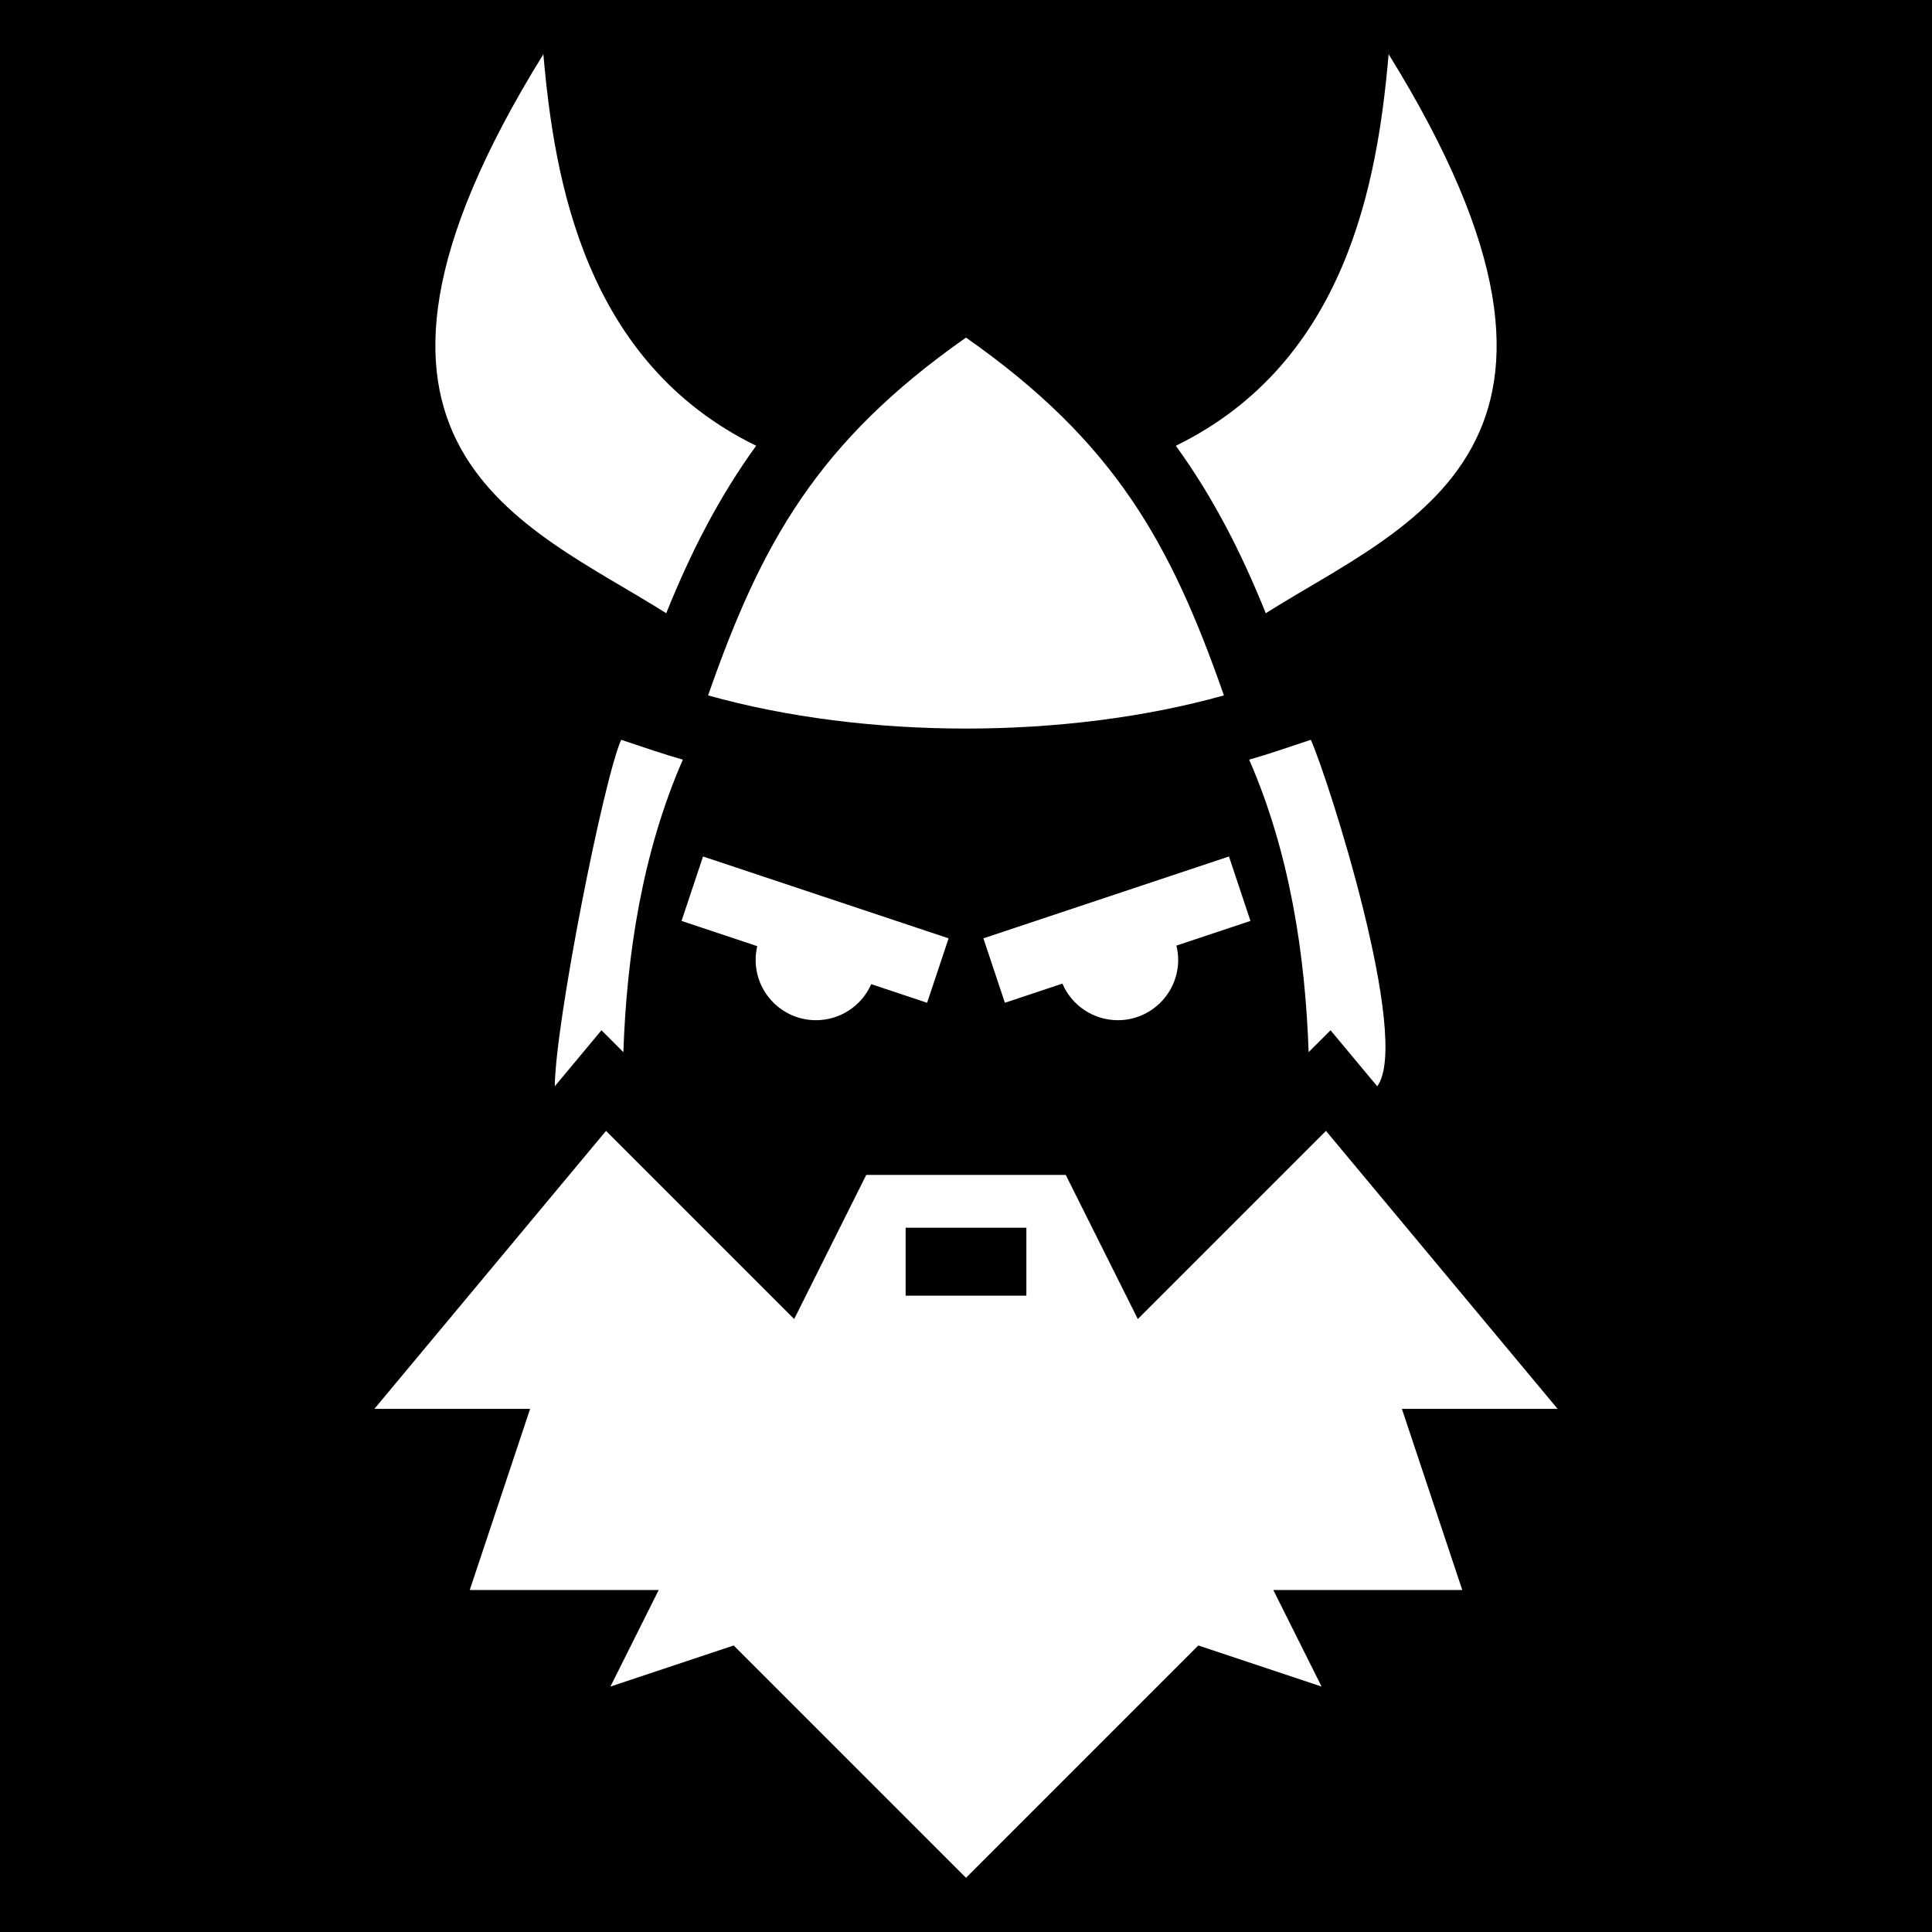
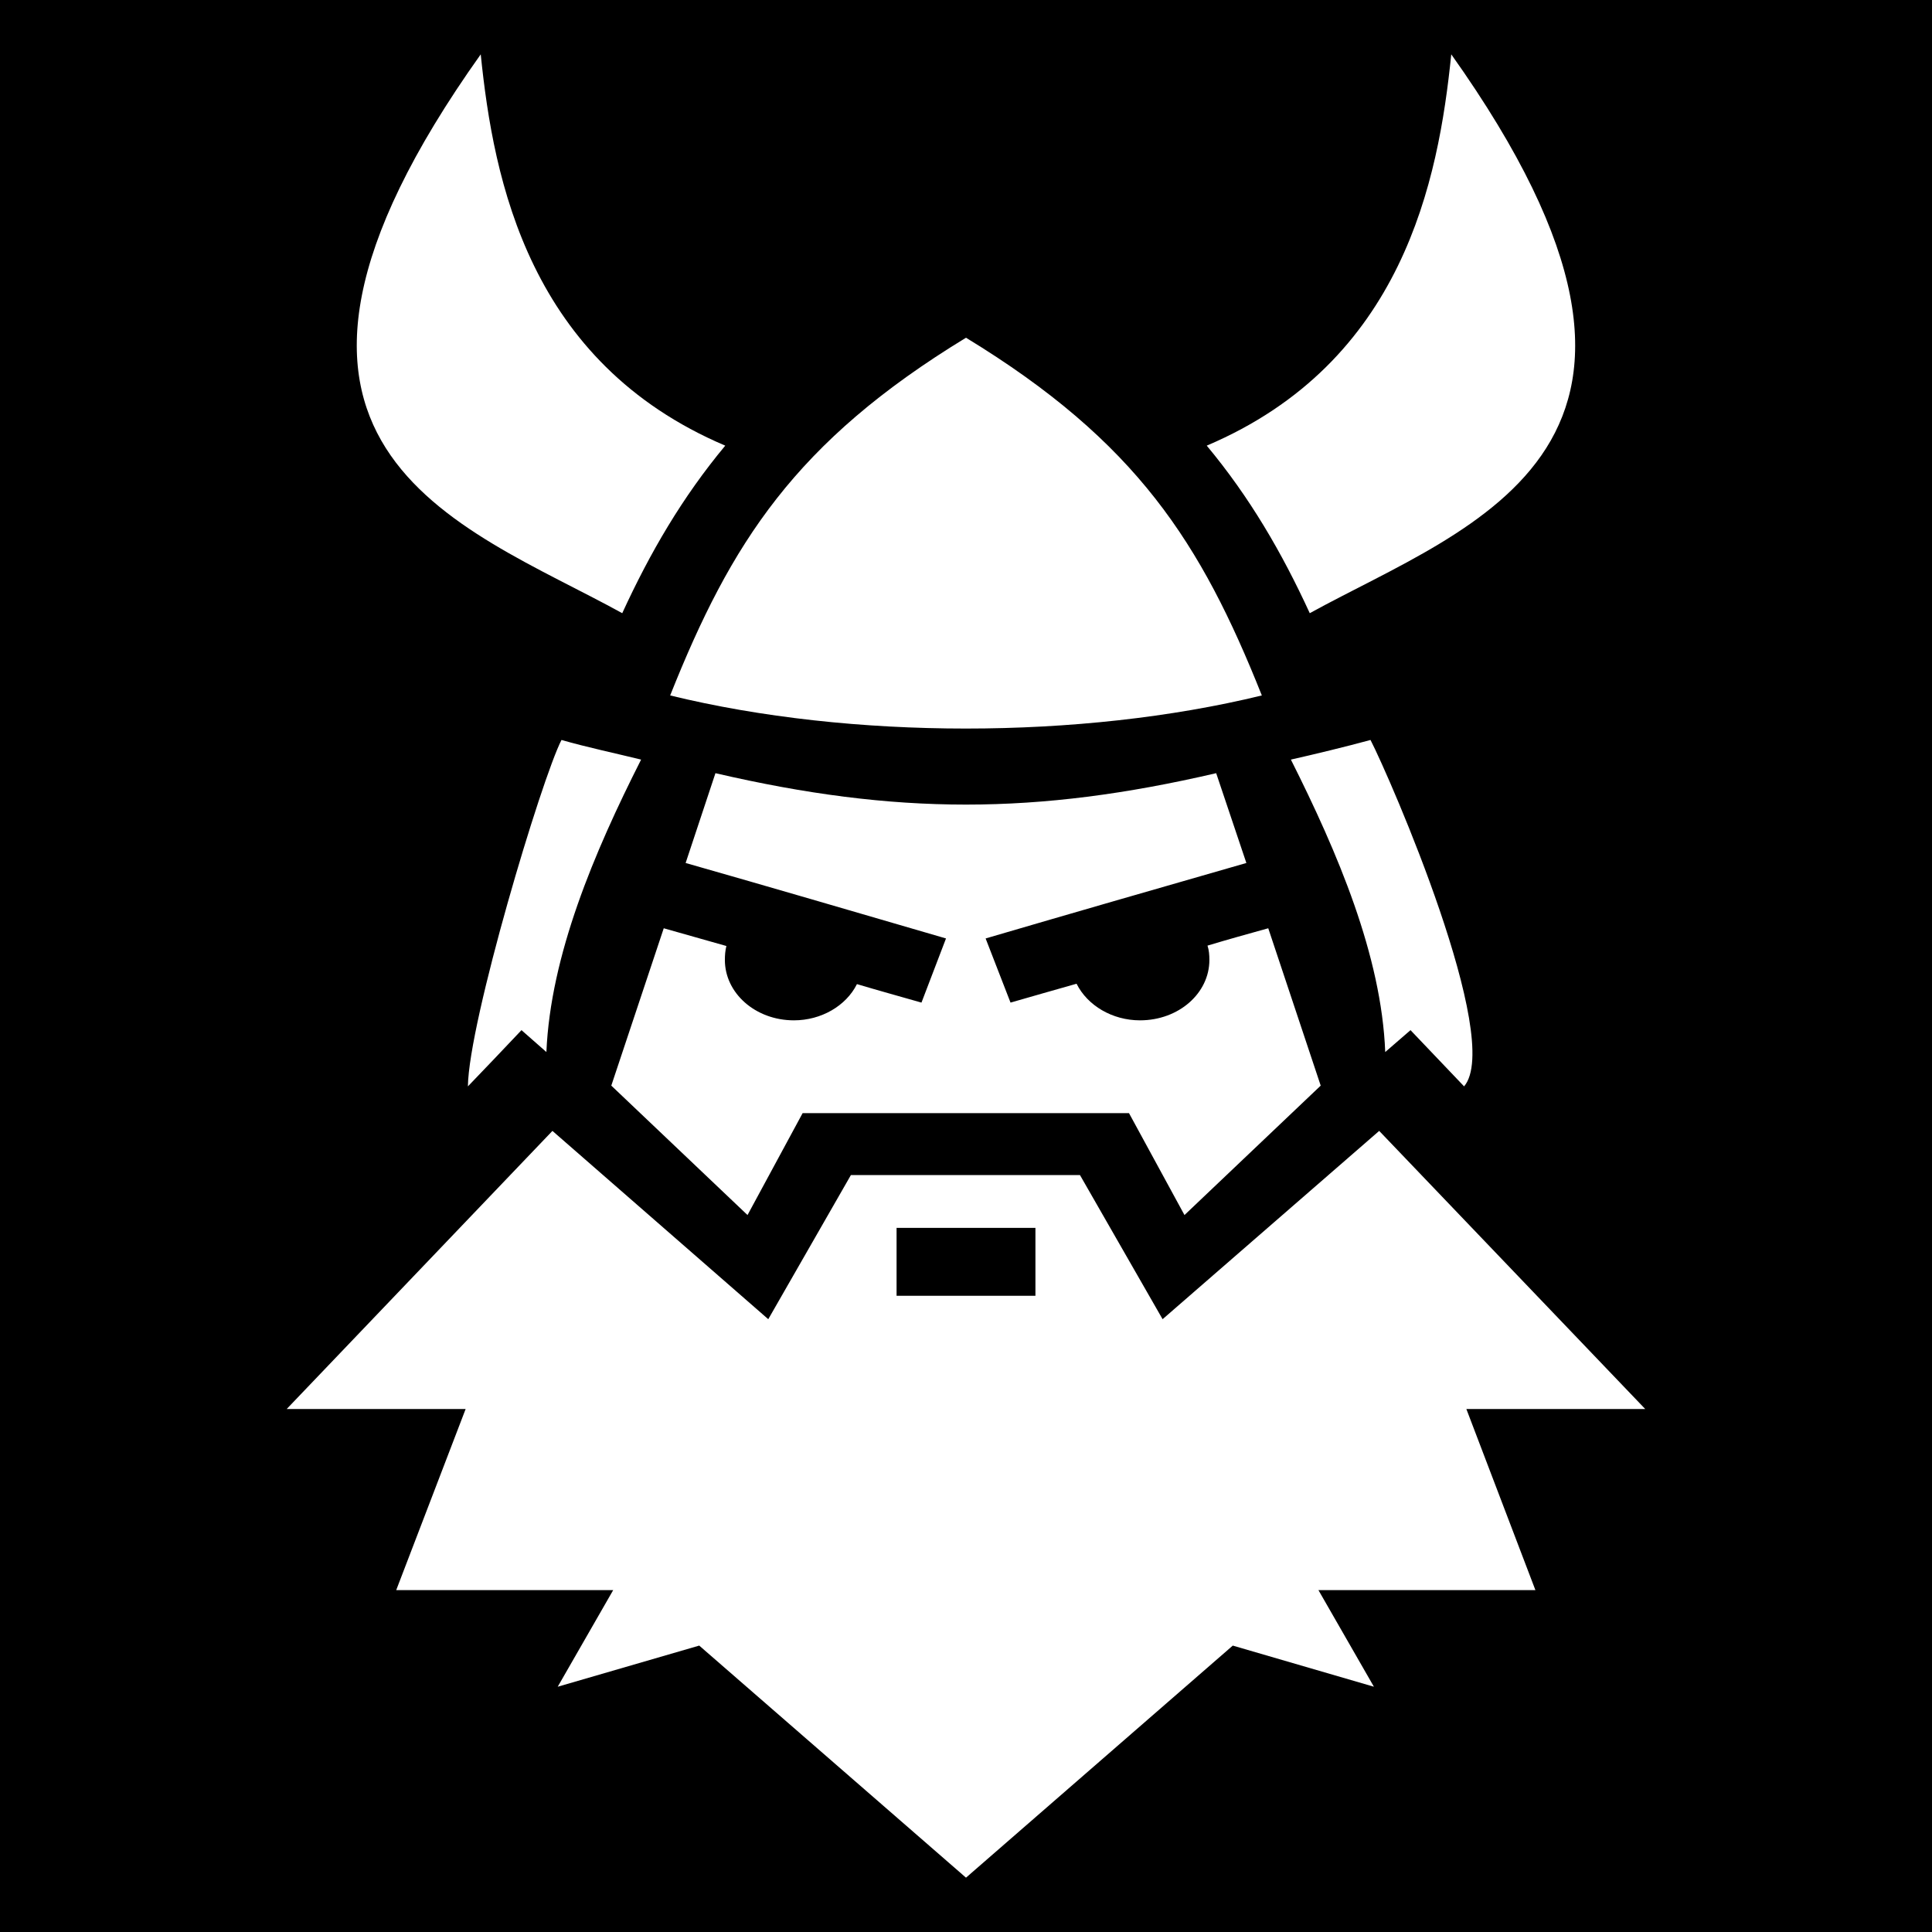
<svg xmlns="http://www.w3.org/2000/svg" viewBox="0 0 512 512">
  <path d="M0 0h512v512H0z" />
-   <path fill="#fff" d="M144 14.363c-64.694 104.413-4.668 124.562 32.555 148.147 6.503-16.14 13.96-30.746 23.834-44.38C155.053 95.97 146.91 47.894 144 14.364zm224 0c-2.91 33.53-11.054 81.606-56.39 103.768 9.874 13.634 17.332 28.24 23.835 44.38 37.223-23.585 97.25-43.734 32.555-148.147zM256 89.465c-39.382 27.615-54.255 54.46-68.348 94.822 41.83 11.72 94.865 11.72 136.696 0-14.093-40.363-28.966-67.207-68.348-94.822zM147.02 287.88l6.066-7.278 6.31-7.57 5.803 5.804c.886-25.65 4.967-52.82 15.76-77.516-2.635-.766-5.244-1.564-7.806-2.418l-8.54-2.847c-4.614 10.308-17.4 74.702-17.594 91.826zm200.365-91.825l-8.54 2.847c-2.56.854-5.17 1.652-7.804 2.418 10.793 24.696 14.874 51.867 15.76 77.516l5.805-5.805 12.375 14.85c9.107-12.404-12.98-81.517-17.595-91.825zM186.31 226.98l-5.695 17.075 8.54 2.847 11.53 3.844c-.283 1.185-.427 2.4-.433 3.617 0 8.837 7.163 16 16 16 6.34-.004 12.078-3.75 14.633-9.55l6.27 2.09 8.536 2.845 5.695-17.076-8.54-2.848-48-16zm139.38 0l-8.536 2.844-48 16-8.54 2.848 5.695 17.076 8.536-2.846 6.7-2.232c2.518 5.874 8.293 9.686 14.684 9.693 8.837 0 16-7.163 16-16-.006-1.27-.163-2.533-.468-3.765l11.084-3.696 8.54-2.847zm-165.085 72.715l-61.39 73.668h41.27l-15.997 48h50.075l-12.795 25.59 32.664-10.887L256 497.636l61.568-61.57 32.664 10.887-12.794-25.59h50.074l-15.998-48h41.27l-61.39-73.668-49.86 49.862-19.096-38.194h-52.875l-19.098 38.194zM240 325.363h32v18h-32z" />
+   <path fill="#fff" d="M127.4 14.4c-74.28 104.4-5.3 124.5 37.5 148.1 7.4-16.1 15.9-30.7 27.3-44.4-52-22.1-61.4-70.2-64.8-103.7zm257.2 0c-3.4 33.5-12.8 81.6-64.8 103.7 11.4 13.7 19.9 28.3 27.3 44.4 42.9-23.6 111.7-43.7 37.5-148.1zM256 89.5c-45.3 27.6-62.3 54.4-78.4 94.8 47.9 11.7 108.8 11.7 156.8 0-16.1-40.4-33.1-67.2-78.4-94.8zM148.8 196.1c-5.3 10.3-24.6 74.7-24.8 91.8 4.7-4.9 9.5-9.9 14.2-14.9l6.6 5.8c1.1-25.6 12.6-52.8 25.1-77.5-6.5-1.6-14.5-3.3-21.1-5.2zm214.4 0c-6.2 1.7-15.3 3.9-21.1 5.2 12.4 24.7 24 51.9 25 77.5l6.7-5.8 14.2 14.9c10.5-12.4-19.5-81.5-24.8-91.8zm-173.6 8.8l-7.9 23.8c22.8 6.5 43.6 12.6 69 20l-6.5 17c-5.6-1.6-11.4-3.2-17.1-4.9-2.9 5.8-9.5 9.6-16.7 9.6-10.2 0-18.3-7.2-18.3-16 0-1.3.1-2.5.4-3.7l-16.6-4.7-13.9 41.7 36.1 34.3 14.6-27h86.5l14.7 27 36.1-34.3-13.9-41.7c-5.4 1.5-10.8 3-16.1 4.6.4 1.2.5 2.5.5 3.8 0 8.8-8.1 16-18.4 16-7.3 0-13.9-3.9-16.8-9.7-5.9 1.7-11.7 3.3-17.5 5l-6.6-17c23.2-6.8 44.4-12.9 69.1-20l-8-23.8c-47.7 11.1-84.9 11.1-132.7 0zm-43.2 94.8l-70.42 73.7h47.42l-18.4 48h57.5L147.8 447l37.5-10.9 70.7 61.5 70.7-61.5 37.4 10.9-14.7-25.6h57.5l-18.3-48H436l-70.5-73.7-57.4 49.9-21.9-38.2h-60.7l-21.9 38.2zm91.2 25.7h36.8v18h-36.8z" />
</svg>
